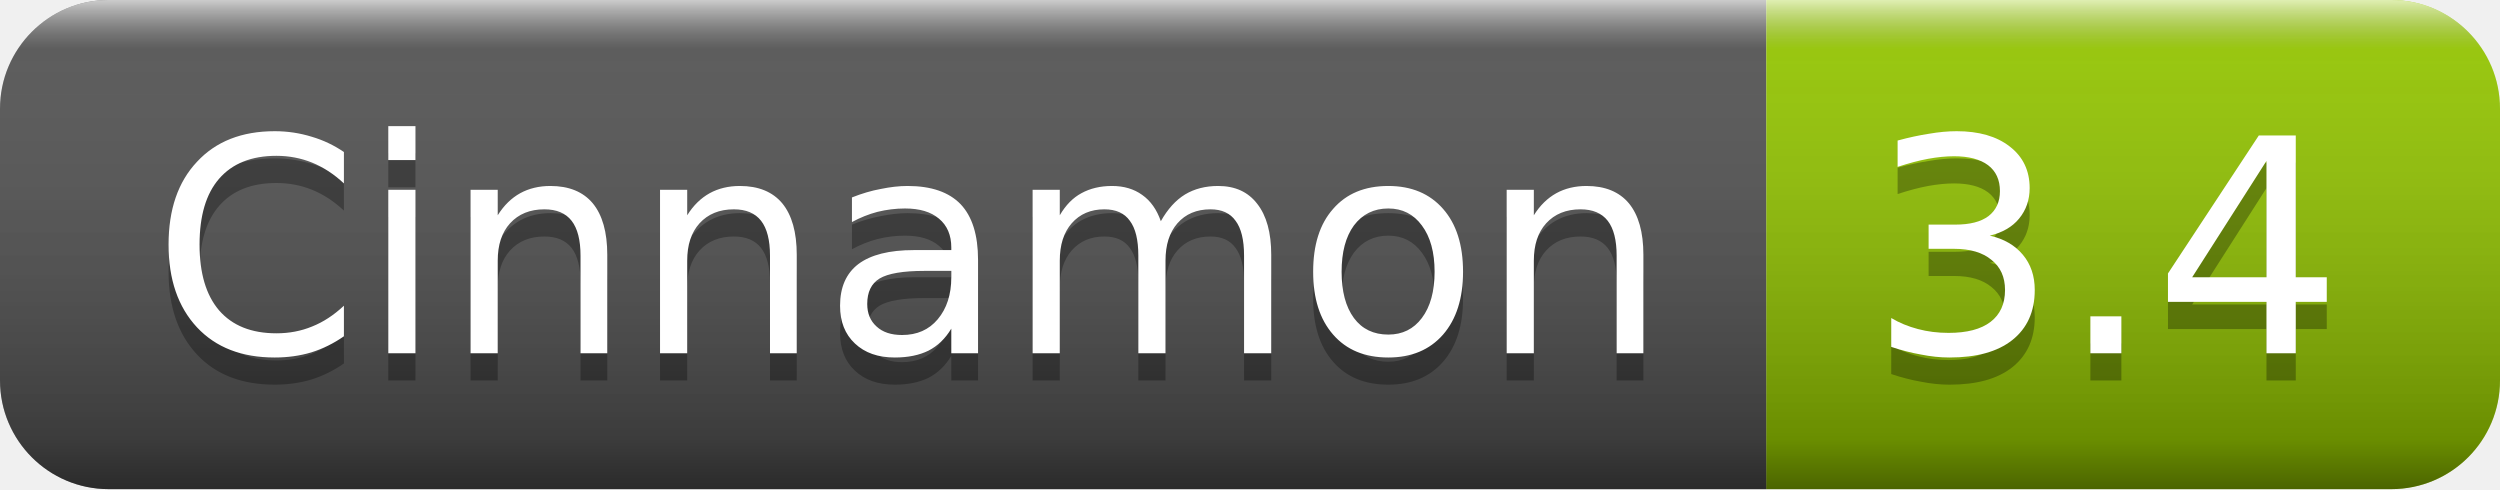
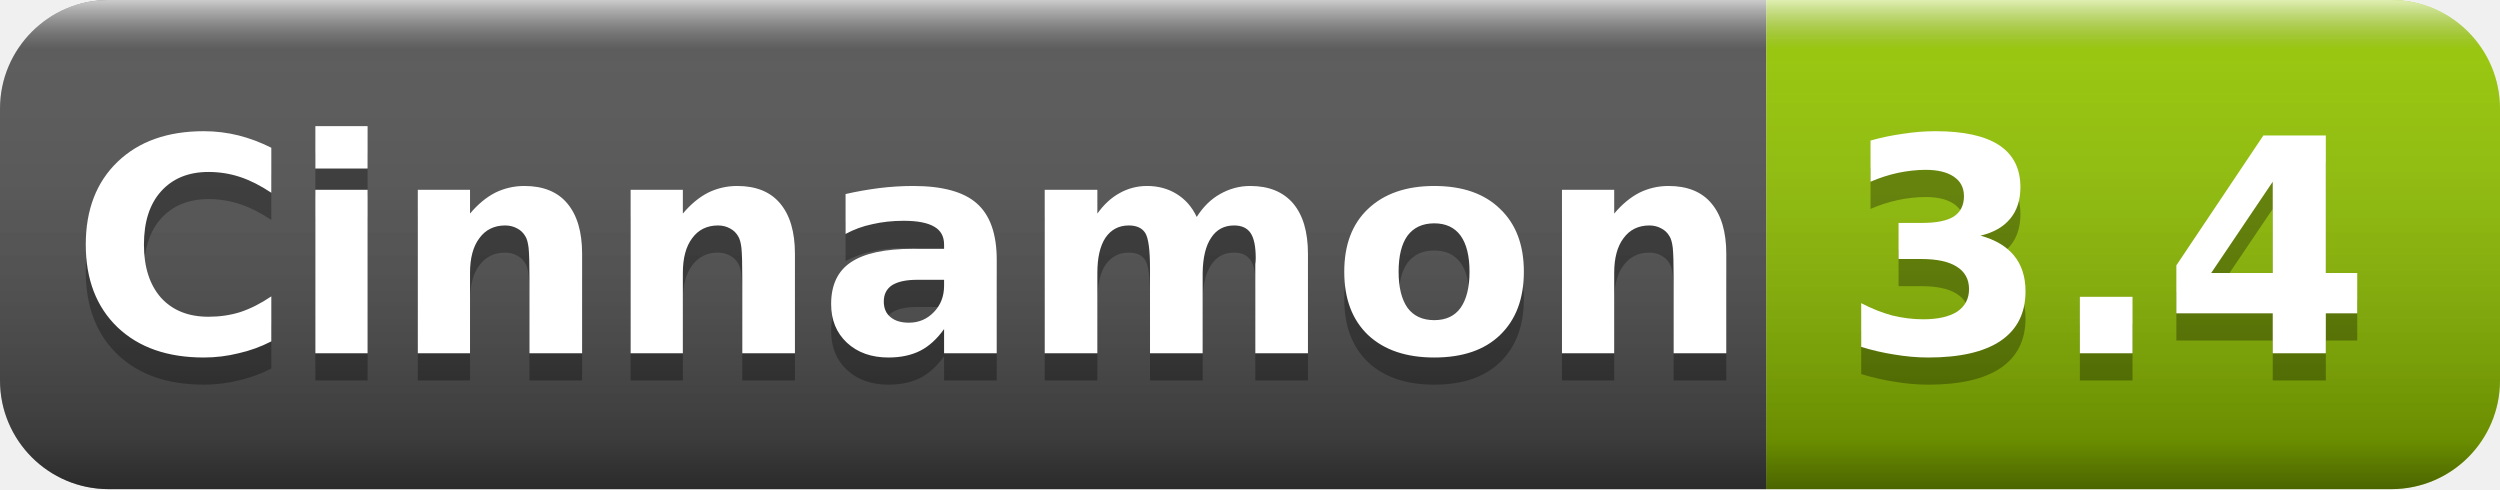
<svg xmlns="http://www.w3.org/2000/svg" width="92" height="18">
  <linearGradient id="b" x2="0" y2="100%">
    <stop offset="0" stop-color="#fff" stop-opacity=".7" />
    <stop offset=".1" stop-color="#aaa" stop-opacity=".1" />
    <stop offset=".9" stop-opacity=".3" />
    <stop offset="1" stop-opacity=".5" />
  </linearGradient>
  <clipPath id="a">
    <rect width="92" height="18" rx="4" fill="#fff" />
  </clipPath>
  <g clip-path="url(#a)">
    <path fill="#555" d="M0 0h65v18H0z" />
    <path fill="#97CA00" d="M65 0h27v18H65z" />
    <path fill="url(#b)" d="M0 0h92v18H0z" />
  </g>
-   <g fill="#fff" text-anchor="middle" font-family="DejaVu Sans,Verdana,Geneva,sans-serif" font-size="11">
+   <g fill="#fff" text-anchor="middle" font-family="DejaVu Sans,Verdana,Geneva,sans-serif" font-weight="bold" font-size="11">
    <text x="33.5" y="14" fill="#010101" fill-opacity=".3">Cinnamon</text>
    <text x="33.5" y="13">Cinnamon</text>
    <text x="77.5" y="14" fill="#010101" fill-opacity=".3">3.4</text>
    <text x="77.5" y="13">3.4</text>
  </g>
</svg>
